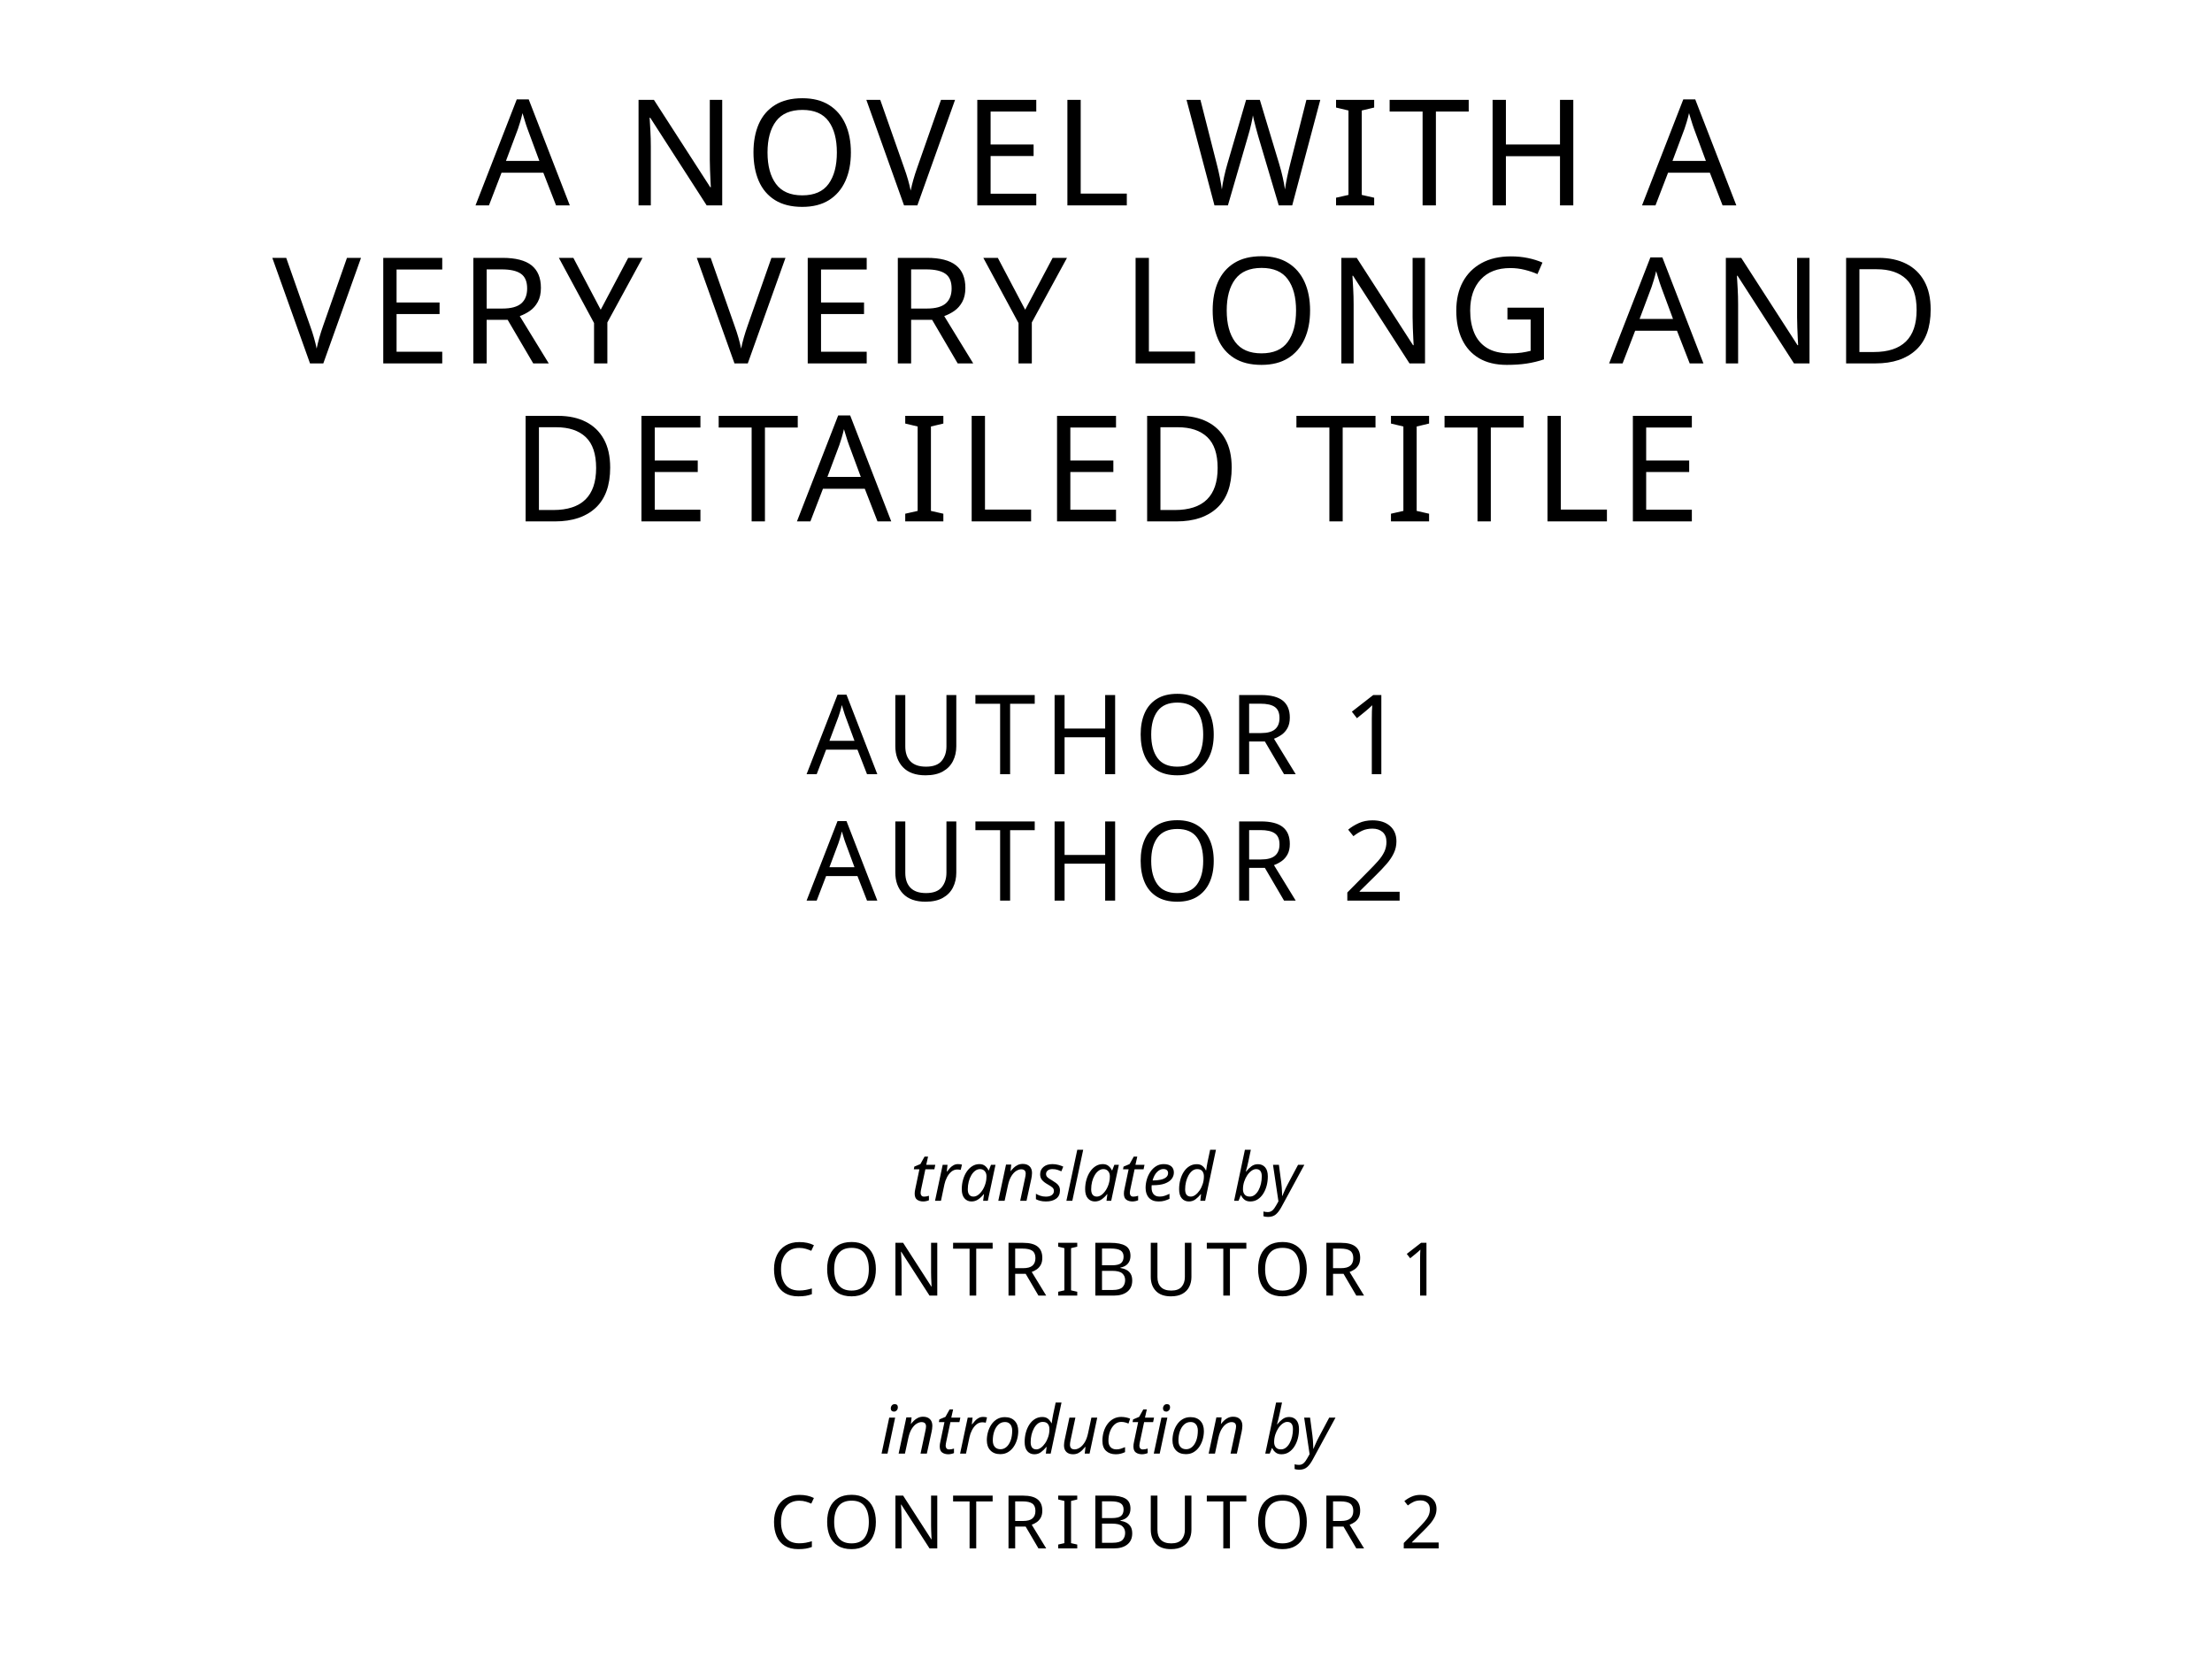
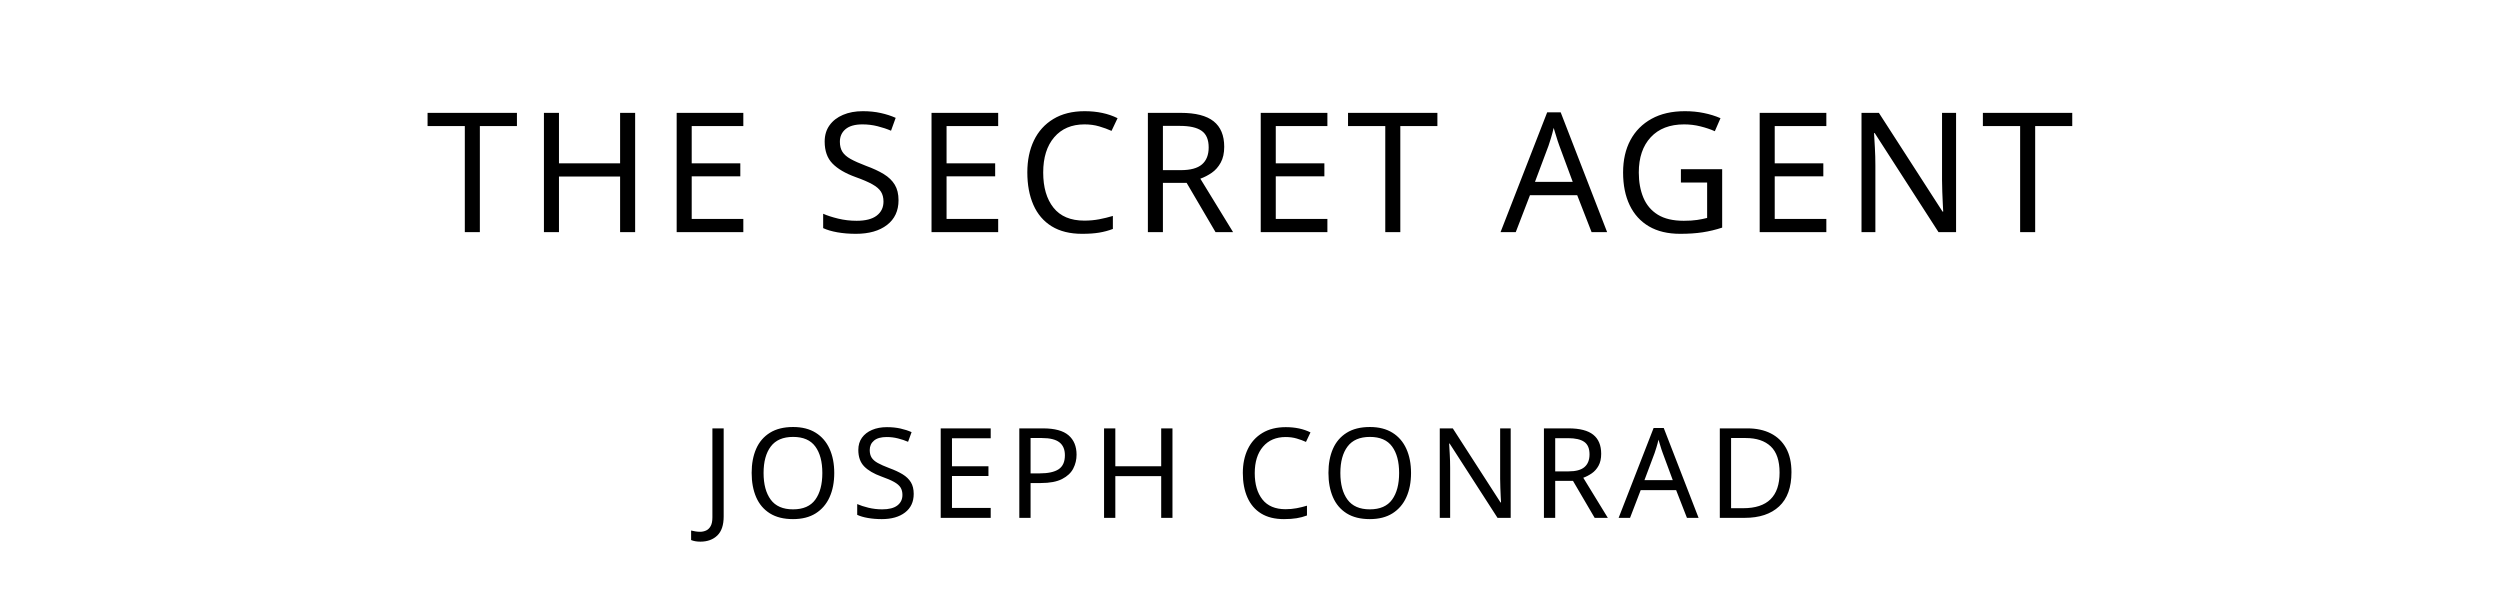
- <svg xmlns="http://www.w3.org/2000/svg" version="1.1" viewBox="0 0 1400 1050">
-   <text style="fill:#000;font-family:League Spartan;font-size:93.567px;letter-spacing:5px" text-anchor="middle" x="700" y="130">A NOVEL WITH A</text>
-   <text style="fill:#000;font-family:League Spartan;font-size:93.567px;letter-spacing:5px" text-anchor="middle" x="700" y="230">VERY VERY LONG AND</text>
-   <text style="fill:#000;font-family:League Spartan;font-size:93.567px;letter-spacing:5px" text-anchor="middle" x="700" y="330">DETAILED TITLE</text>
-   <text style="fill:#000;font-family:League Spartan;font-size:70.175px;letter-spacing:5px" text-anchor="middle" x="700" y="490">AUTHOR 1</text>
-   <text style="fill:#000;font-family:League Spartan;font-size:70.175px;letter-spacing:5px" text-anchor="middle" x="700" y="570">AUTHOR 2</text>
-   <text style="fill:#000;font-family:OFL Sorts Mill Goudy;font-size:42.508px;font-style:italic" text-anchor="middle" x="700" y="760">translated by</text>
-   <text style="fill:#000;font-family:League Spartan;font-size:46.784px;letter-spacing:5px" text-anchor="middle" x="700" y="820">CONTRIBUTOR 1</text>
-   <text style="fill:#000;font-family:OFL Sorts Mill Goudy;font-size:42.508px;font-style:italic" text-anchor="middle" x="700" y="920">introduction by</text>
-   <text style="fill:#000;font-family:League Spartan;font-size:46.784px;letter-spacing:5px" text-anchor="middle" x="700" y="980">CONTRIBUTOR 2</text>
+ <svg xmlns="http://www.w3.org/2000/svg" version="1.1" viewBox="0 0 1400 340">
+   <text style="fill:#000;font-family:League Spartan;font-size:93.567px;letter-spacing:5px" text-anchor="middle" x="700" y="130">THE SECRET AGENT</text>
+   <text style="fill:#000;font-family:League Spartan;font-size:70.175px;letter-spacing:5px" text-anchor="middle" x="700" y="290">JOSEPH CONRAD</text>
</svg>
